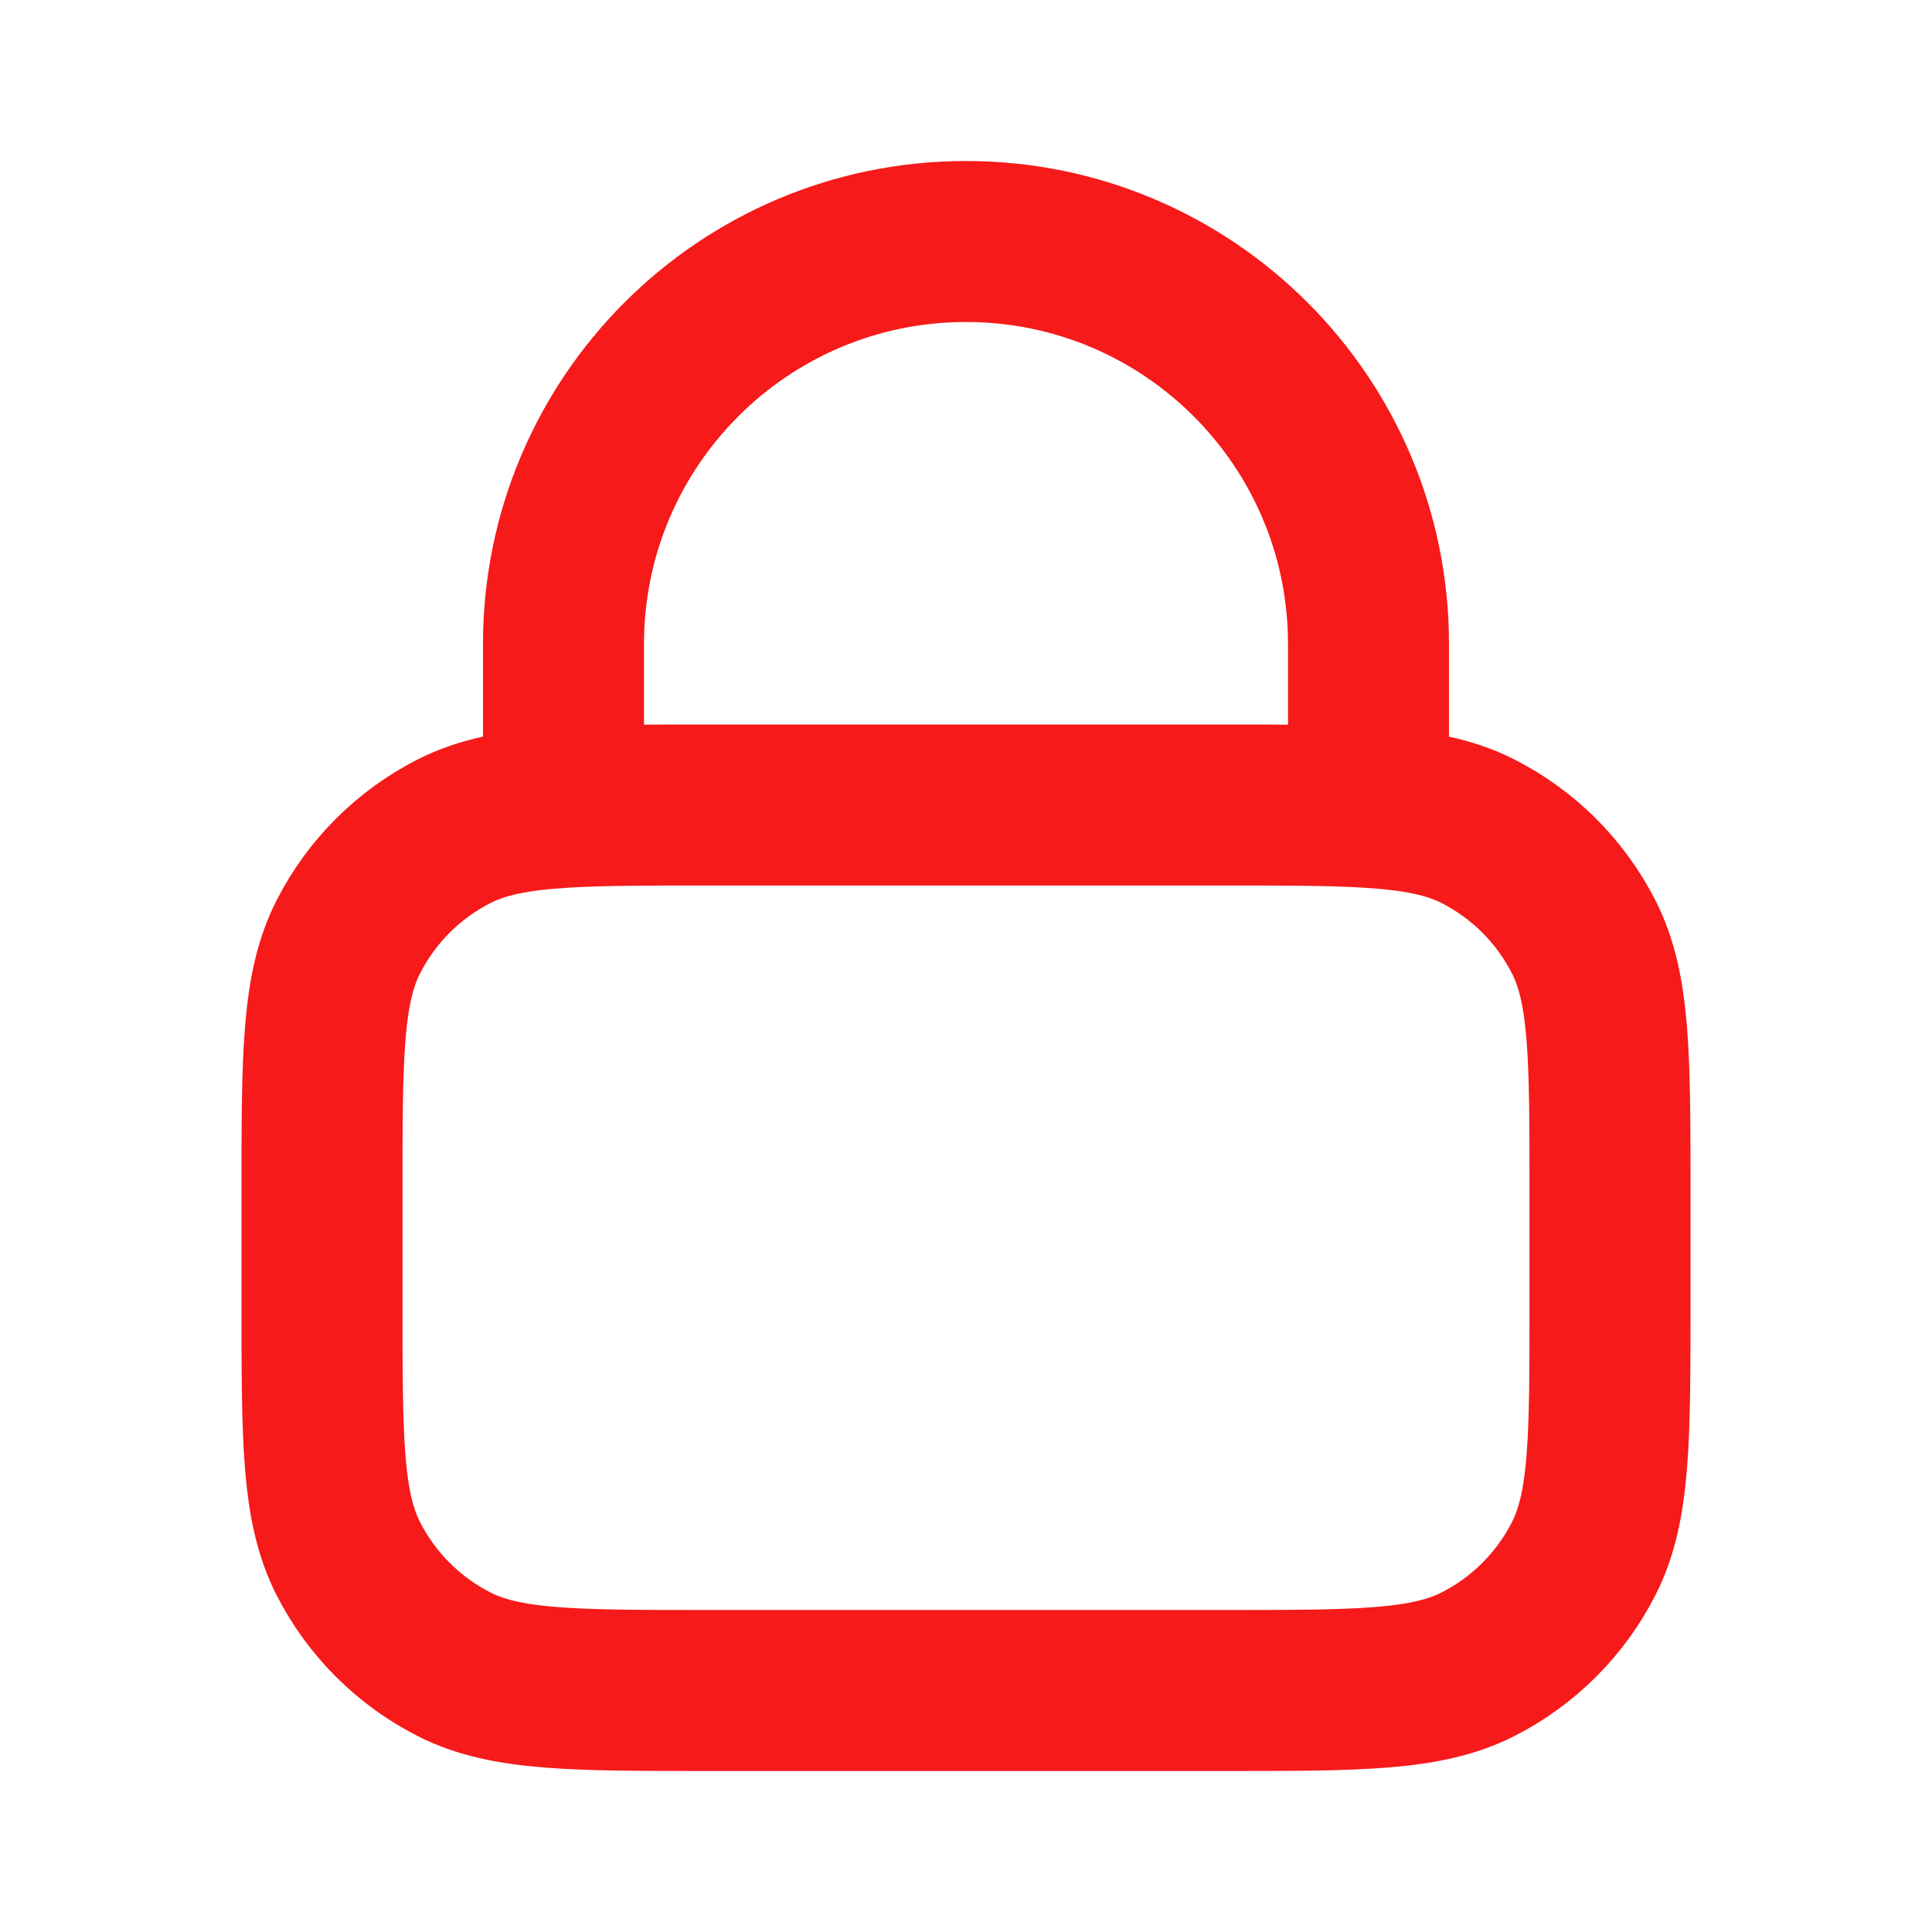
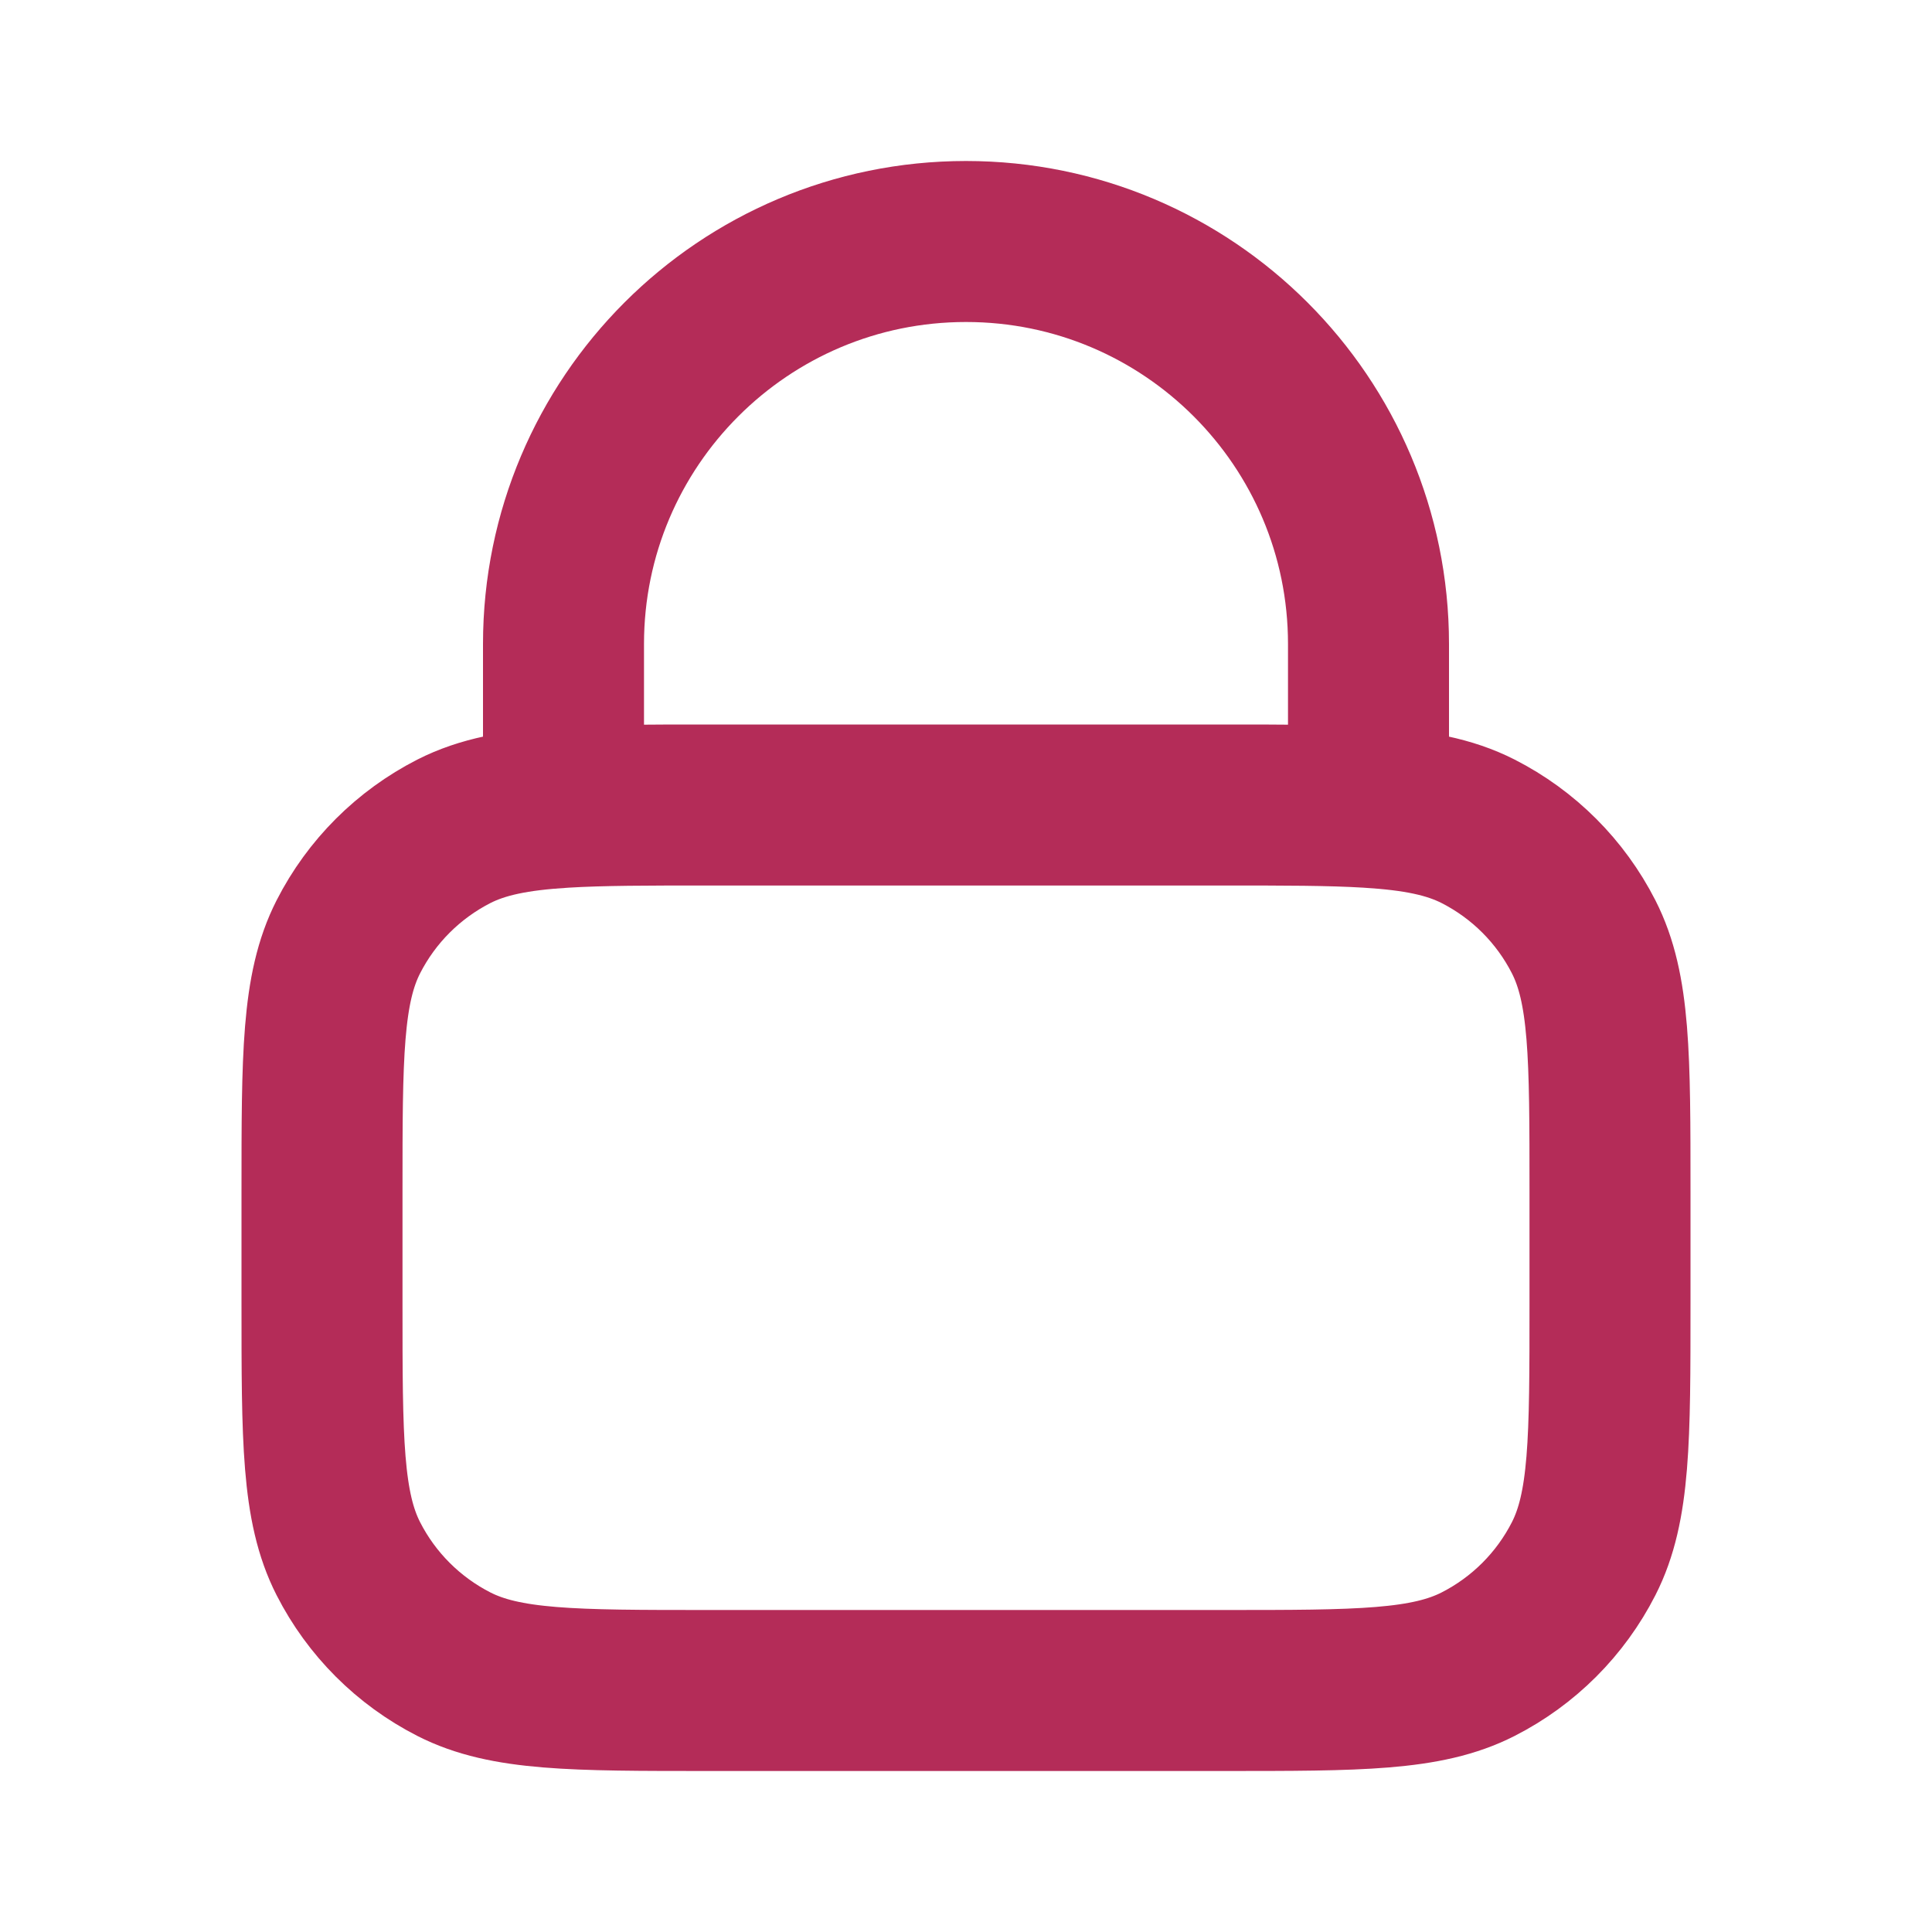
<svg xmlns="http://www.w3.org/2000/svg" width="800px" height="800px" viewBox="0 0 24 24" fill="none">
-   <path d="M7 10.029C7.471 10 8.053 10 8.8 10H15.2C15.947 10 16.529 10 17 10.029M7 10.029C6.412 10.065 5.994 10.146 5.638 10.327C5.074 10.615 4.615 11.073 4.327 11.638C4 12.28 4 13.12 4 14.8V16.2C4 17.88 4 18.72 4.327 19.362C4.615 19.927 5.074 20.385 5.638 20.673C6.28 21 7.12 21 8.8 21H15.2C16.88 21 17.72 21 18.362 20.673C18.927 20.385 19.385 19.927 19.673 19.362C20 18.72 20 17.88 20 16.2V14.8C20 13.12 20 12.28 19.673 11.638C19.385 11.073 18.927 10.615 18.362 10.327C18.006 10.146 17.588 10.065 17 10.029M7 10.029V8C7 5.239 9.239 3 12 3C14.761 3 17 5.239 17 8V10.029" stroke="#f61a1a" stroke-width="2" stroke-linecap="round" stroke-linejoin="round" />
+   <path d="M7 10.029C7.471 10 8.053 10 8.8 10H15.2C15.947 10 16.529 10 17 10.029M7 10.029C6.412 10.065 5.994 10.146 5.638 10.327C5.074 10.615 4.615 11.073 4.327 11.638C4 12.28 4 13.12 4 14.8V16.2C4 17.88 4 18.72 4.327 19.362C4.615 19.927 5.074 20.385 5.638 20.673C6.28 21 7.12 21 8.8 21H15.2C16.88 21 17.72 21 18.362 20.673C18.927 20.385 19.385 19.927 19.673 19.362C20 18.72 20 17.88 20 16.2V14.8C20 13.12 20 12.28 19.673 11.638C19.385 11.073 18.927 10.615 18.362 10.327C18.006 10.146 17.588 10.065 17 10.029M7 10.029V8C7 5.239 9.239 3 12 3C14.761 3 17 5.239 17 8V10.029" stroke="#b42c58" stroke-width="2" stroke-linecap="round" stroke-linejoin="round" />
</svg>
